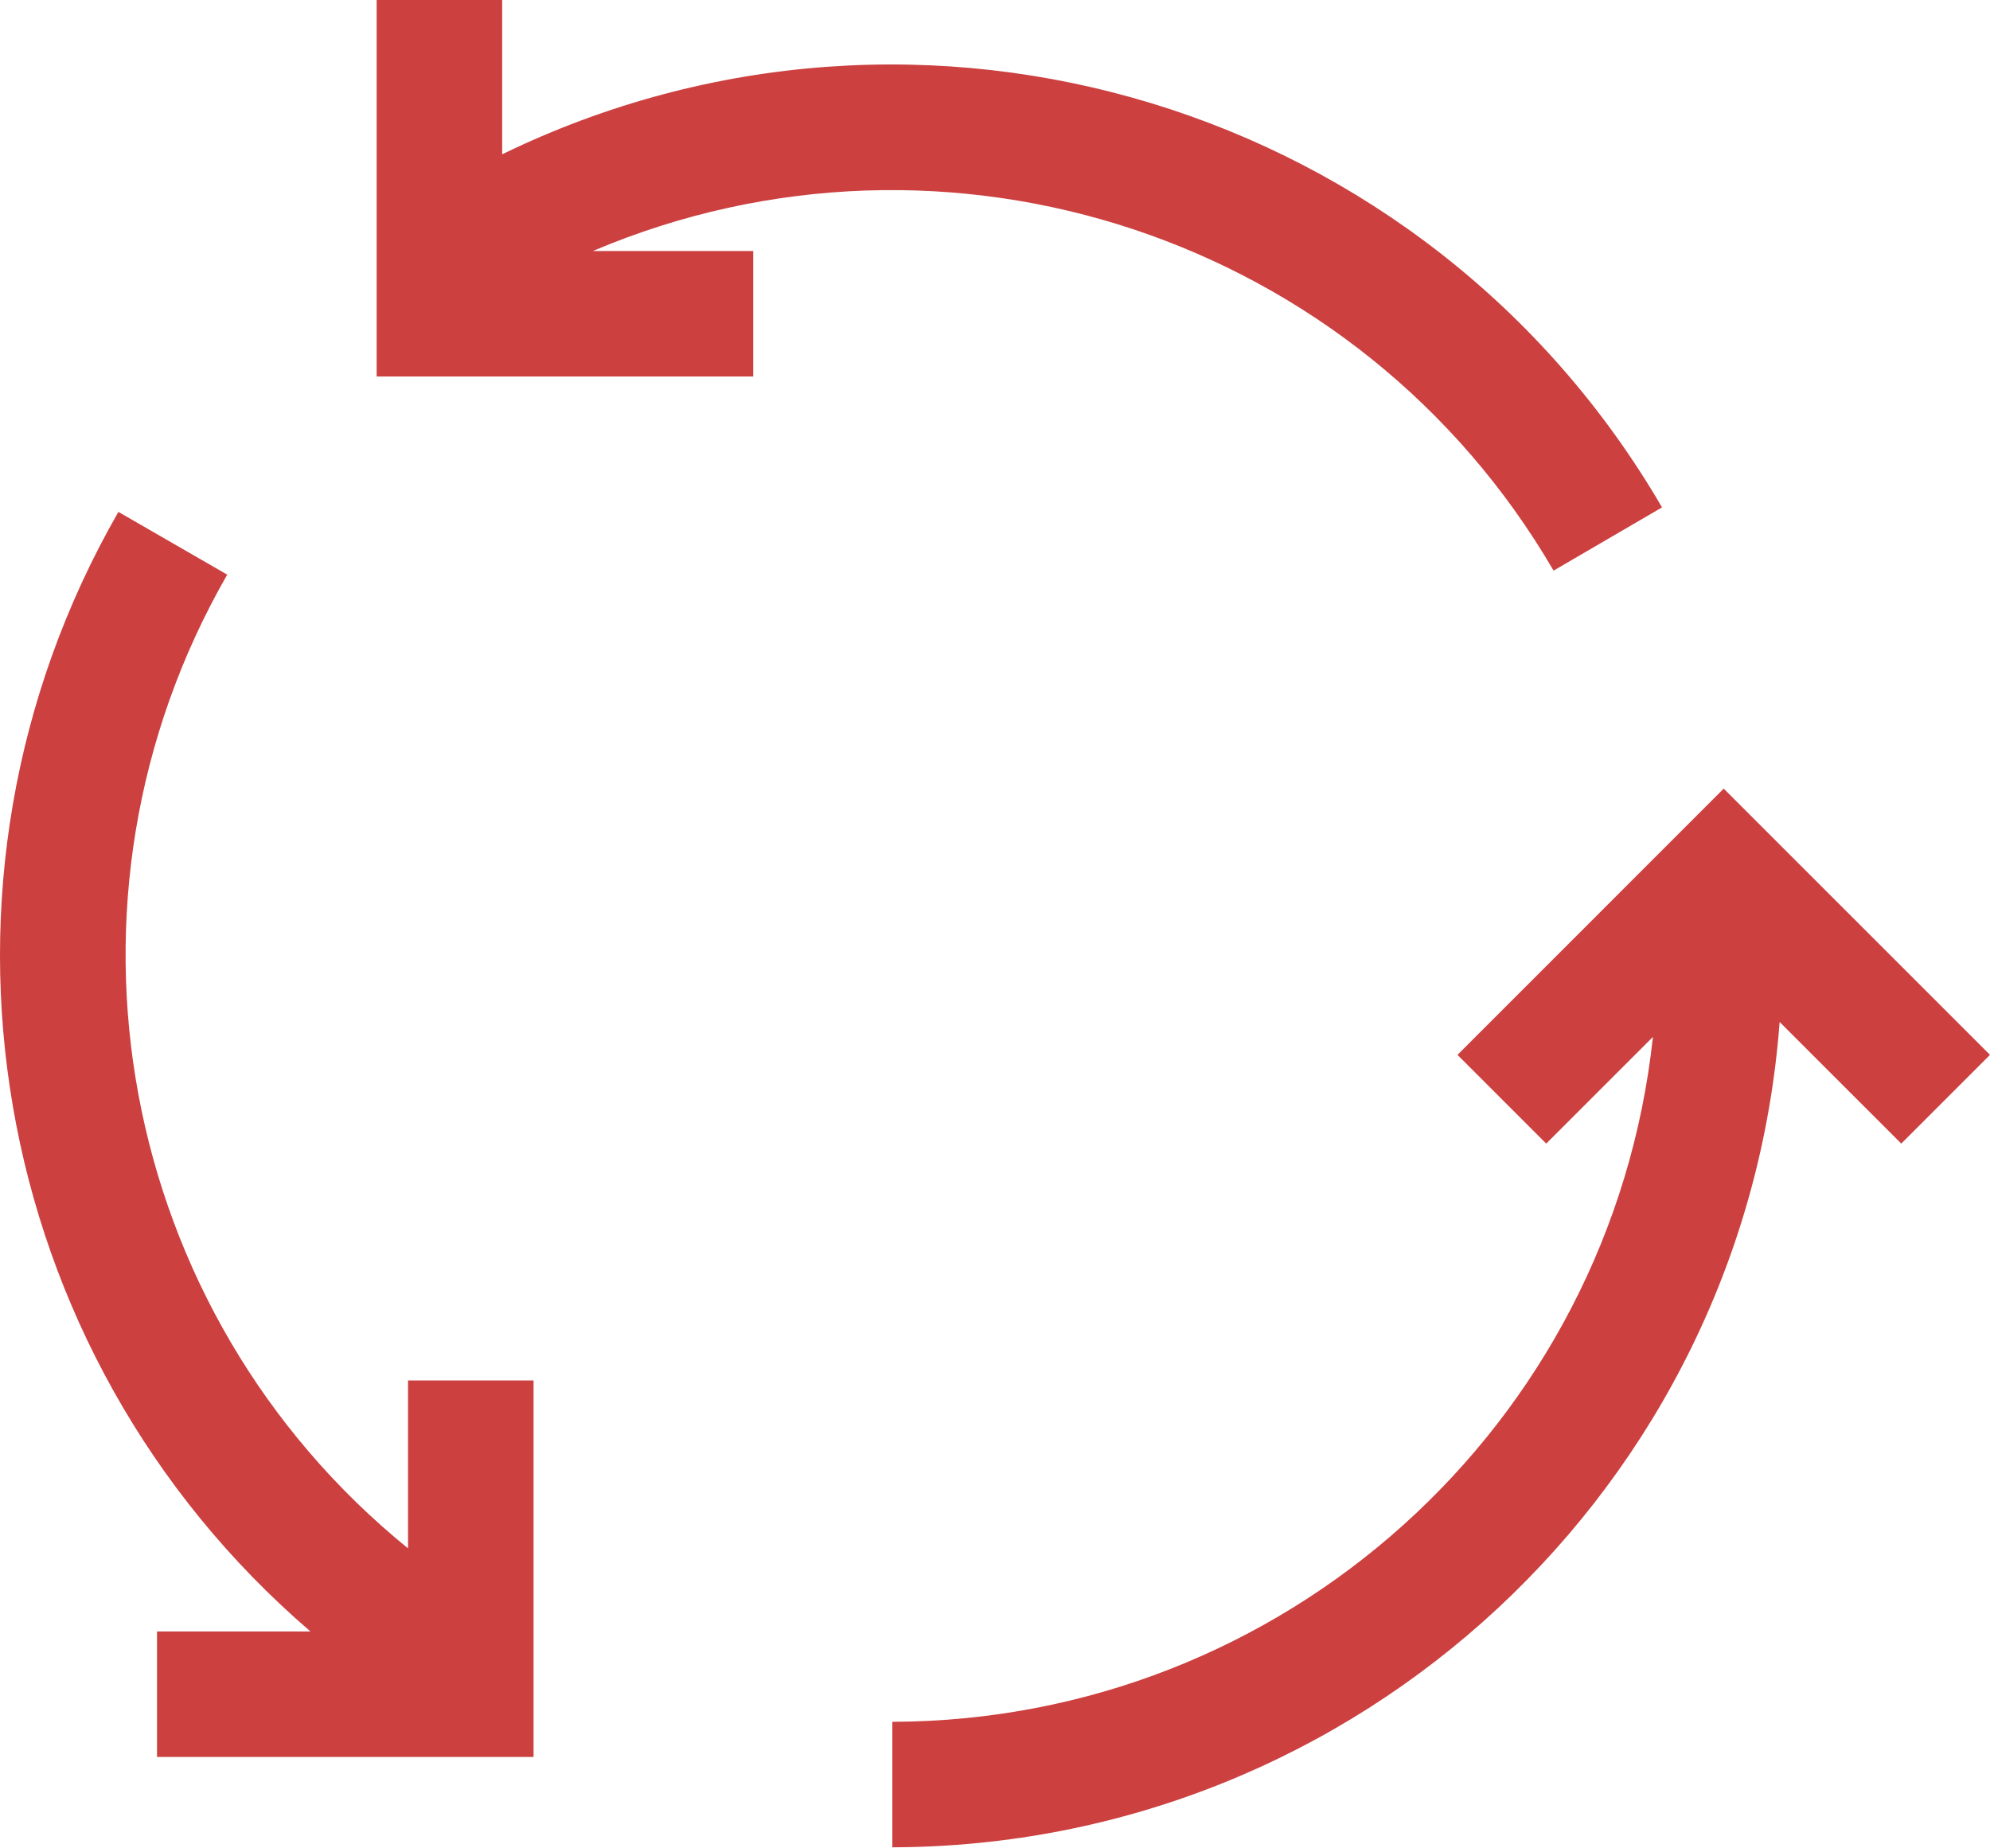
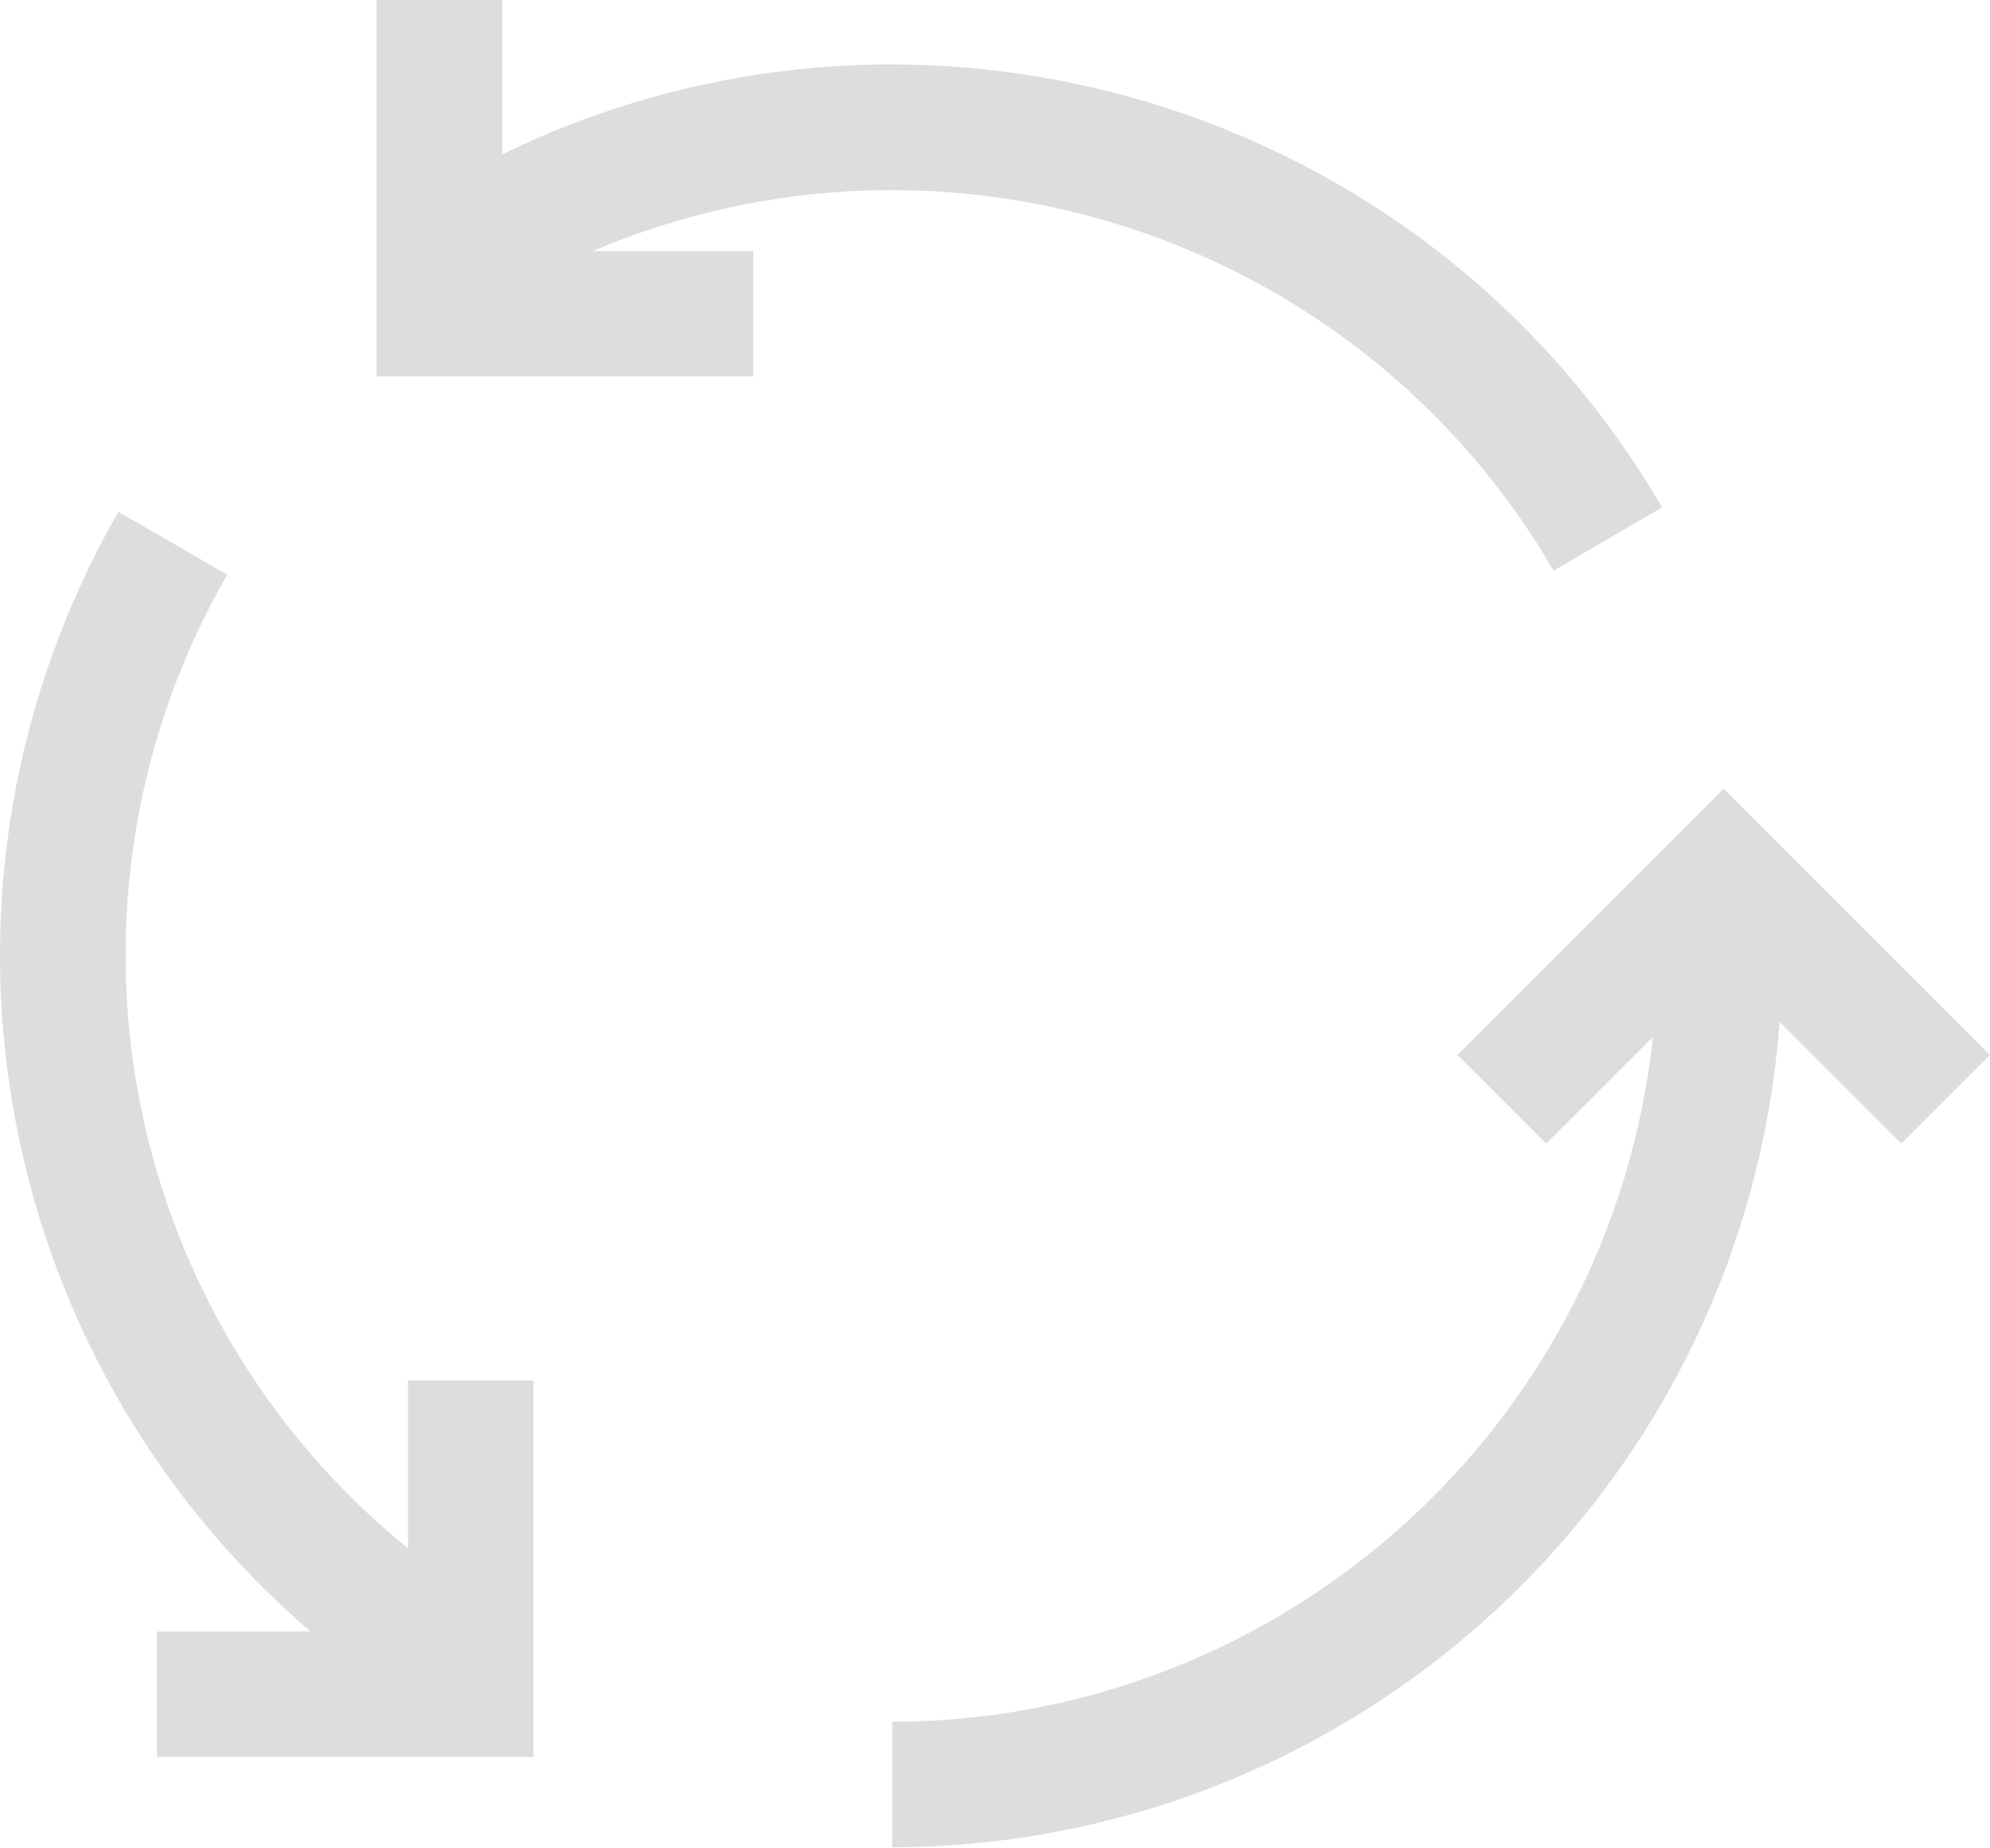
<svg xmlns="http://www.w3.org/2000/svg" style="isolation:isolate" viewBox="141 297.96 507.339 471.04" width="507.339pt" height="471.04pt">
  <g>
    <g>
      <g>
        <g>
-           <path d=" M 537.075 443.463 L 537.075 443.463 L 564.723 427.335 C 504.903 324.571 375.966 285.313 269.027 337.304 L 269.027 297.96 L 237.027 297.96 L 237.027 393.96 L 333.027 393.96 L 333.027 361.96 L 292.147 361.96 C 382.665 323.563 487.612 358.486 537.075 443.463 Z " fill="rgb(204,64,64)" />
-           <path d=" M 245.027 692.775 C 170.84 632.524 151.314 527.353 198.931 444.488 L 171.187 428.488 C 116.876 523.063 137.426 642.887 220.147 713.96 L 181.027 713.96 L 181.027 745.96 L 277.027 745.96 L 277.027 649.96 L 245.027 649.96 L 245.027 692.775 L 245.027 692.775 Z " fill="rgb(204,64,64)" />
-           <path d=" M 580.451 499.048 L 512.579 566.936 L 535.203 589.56 L 562.403 562.36 C 551.734 661.49 468.201 736.724 368.499 737 L 368.499 769 C 487.289 768.688 585.833 677.011 594.707 558.552 L 625.715 589.56 L 648.339 566.936 L 580.451 499.048 Z " fill="rgb(204,64,64)" />
+           <path d=" M 537.075 443.463 L 537.075 443.463 L 564.723 427.335 C 504.903 324.571 375.966 285.313 269.027 337.304 L 269.027 297.96 L 237.027 297.96 L 237.027 393.96 L 333.027 393.96 L 333.027 361.96 L 292.147 361.96 C 382.665 323.563 487.612 358.486 537.075 443.463 Z " fill="rgb(221,221,221)" />
+           <path d=" M 245.027 692.775 C 170.84 632.524 151.314 527.353 198.931 444.488 L 171.187 428.488 C 116.876 523.063 137.426 642.887 220.147 713.96 L 181.027 713.96 L 181.027 745.96 L 277.027 745.96 L 277.027 649.96 L 245.027 649.96 L 245.027 692.775 L 245.027 692.775 Z " fill="rgb(221,221,221)" />
+           <path d=" M 580.451 499.048 L 512.579 566.936 L 535.203 589.56 L 562.403 562.36 C 551.734 661.49 468.201 736.724 368.499 737 L 368.499 769 C 487.289 768.688 585.833 677.011 594.707 558.552 L 625.715 589.56 L 648.339 566.936 L 580.451 499.048 Z " fill="rgb(221,221,221)" />
        </g>
      </g>
    </g>
  </g>
</svg>
